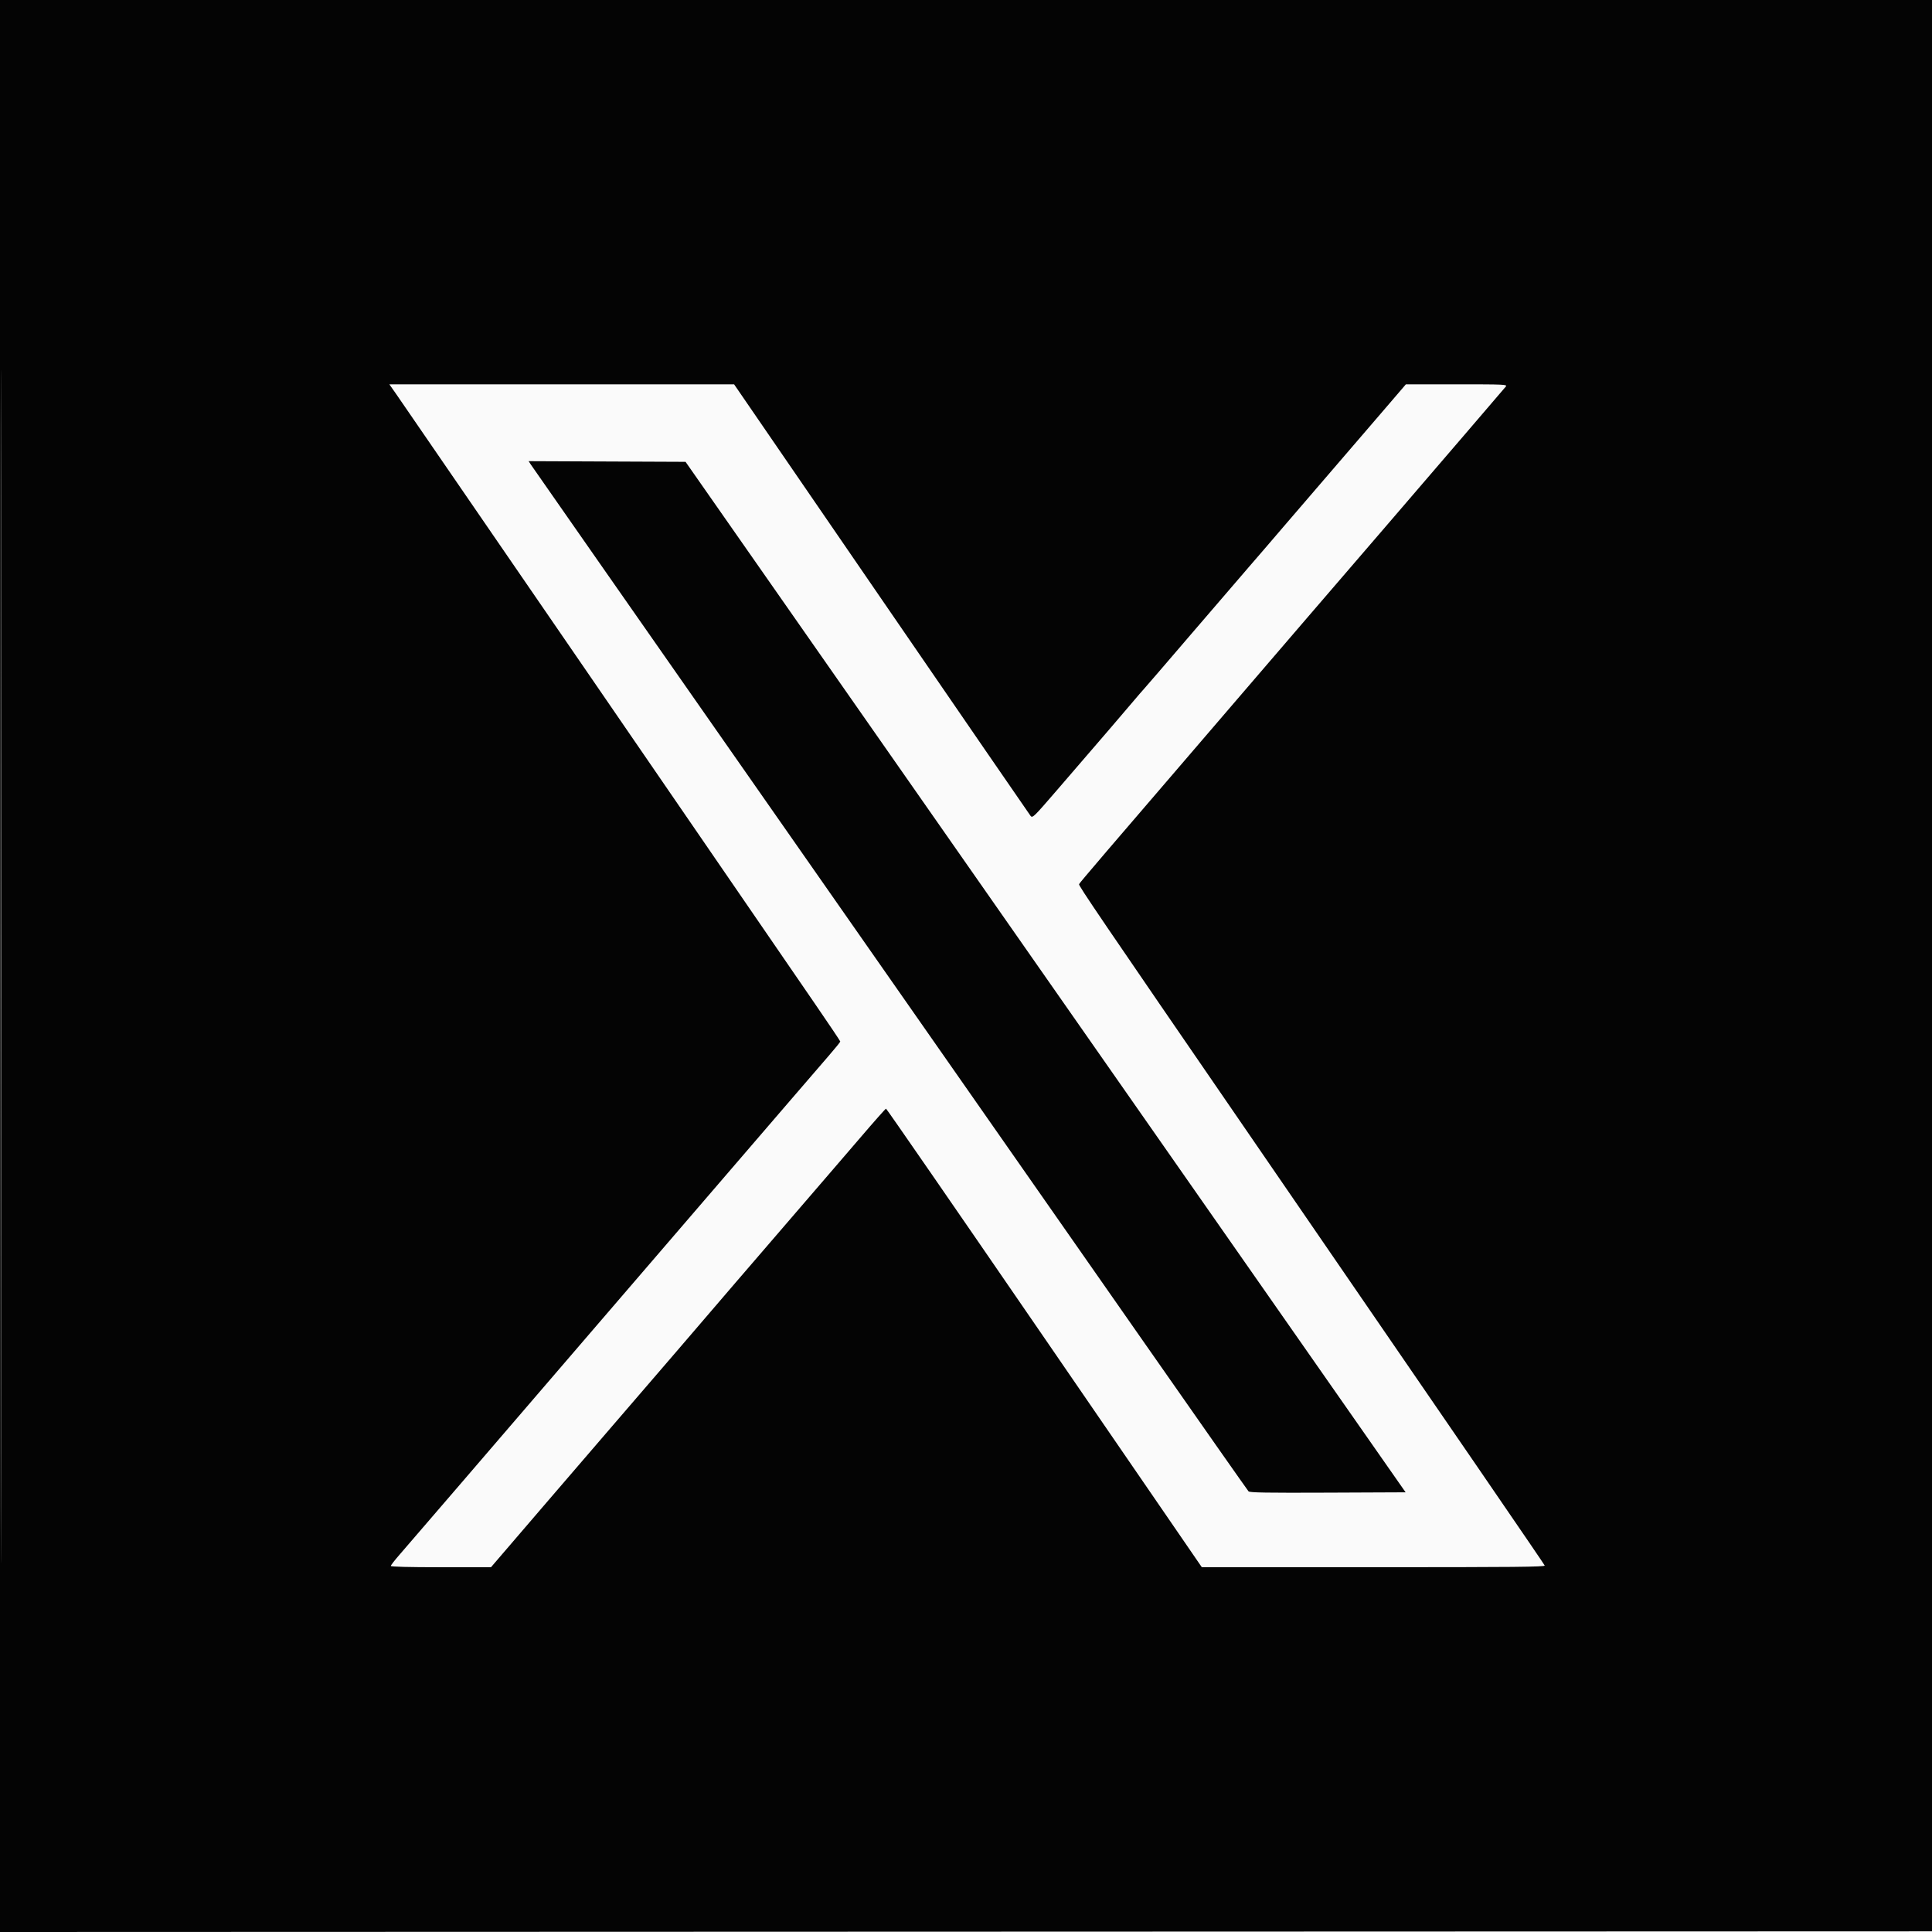
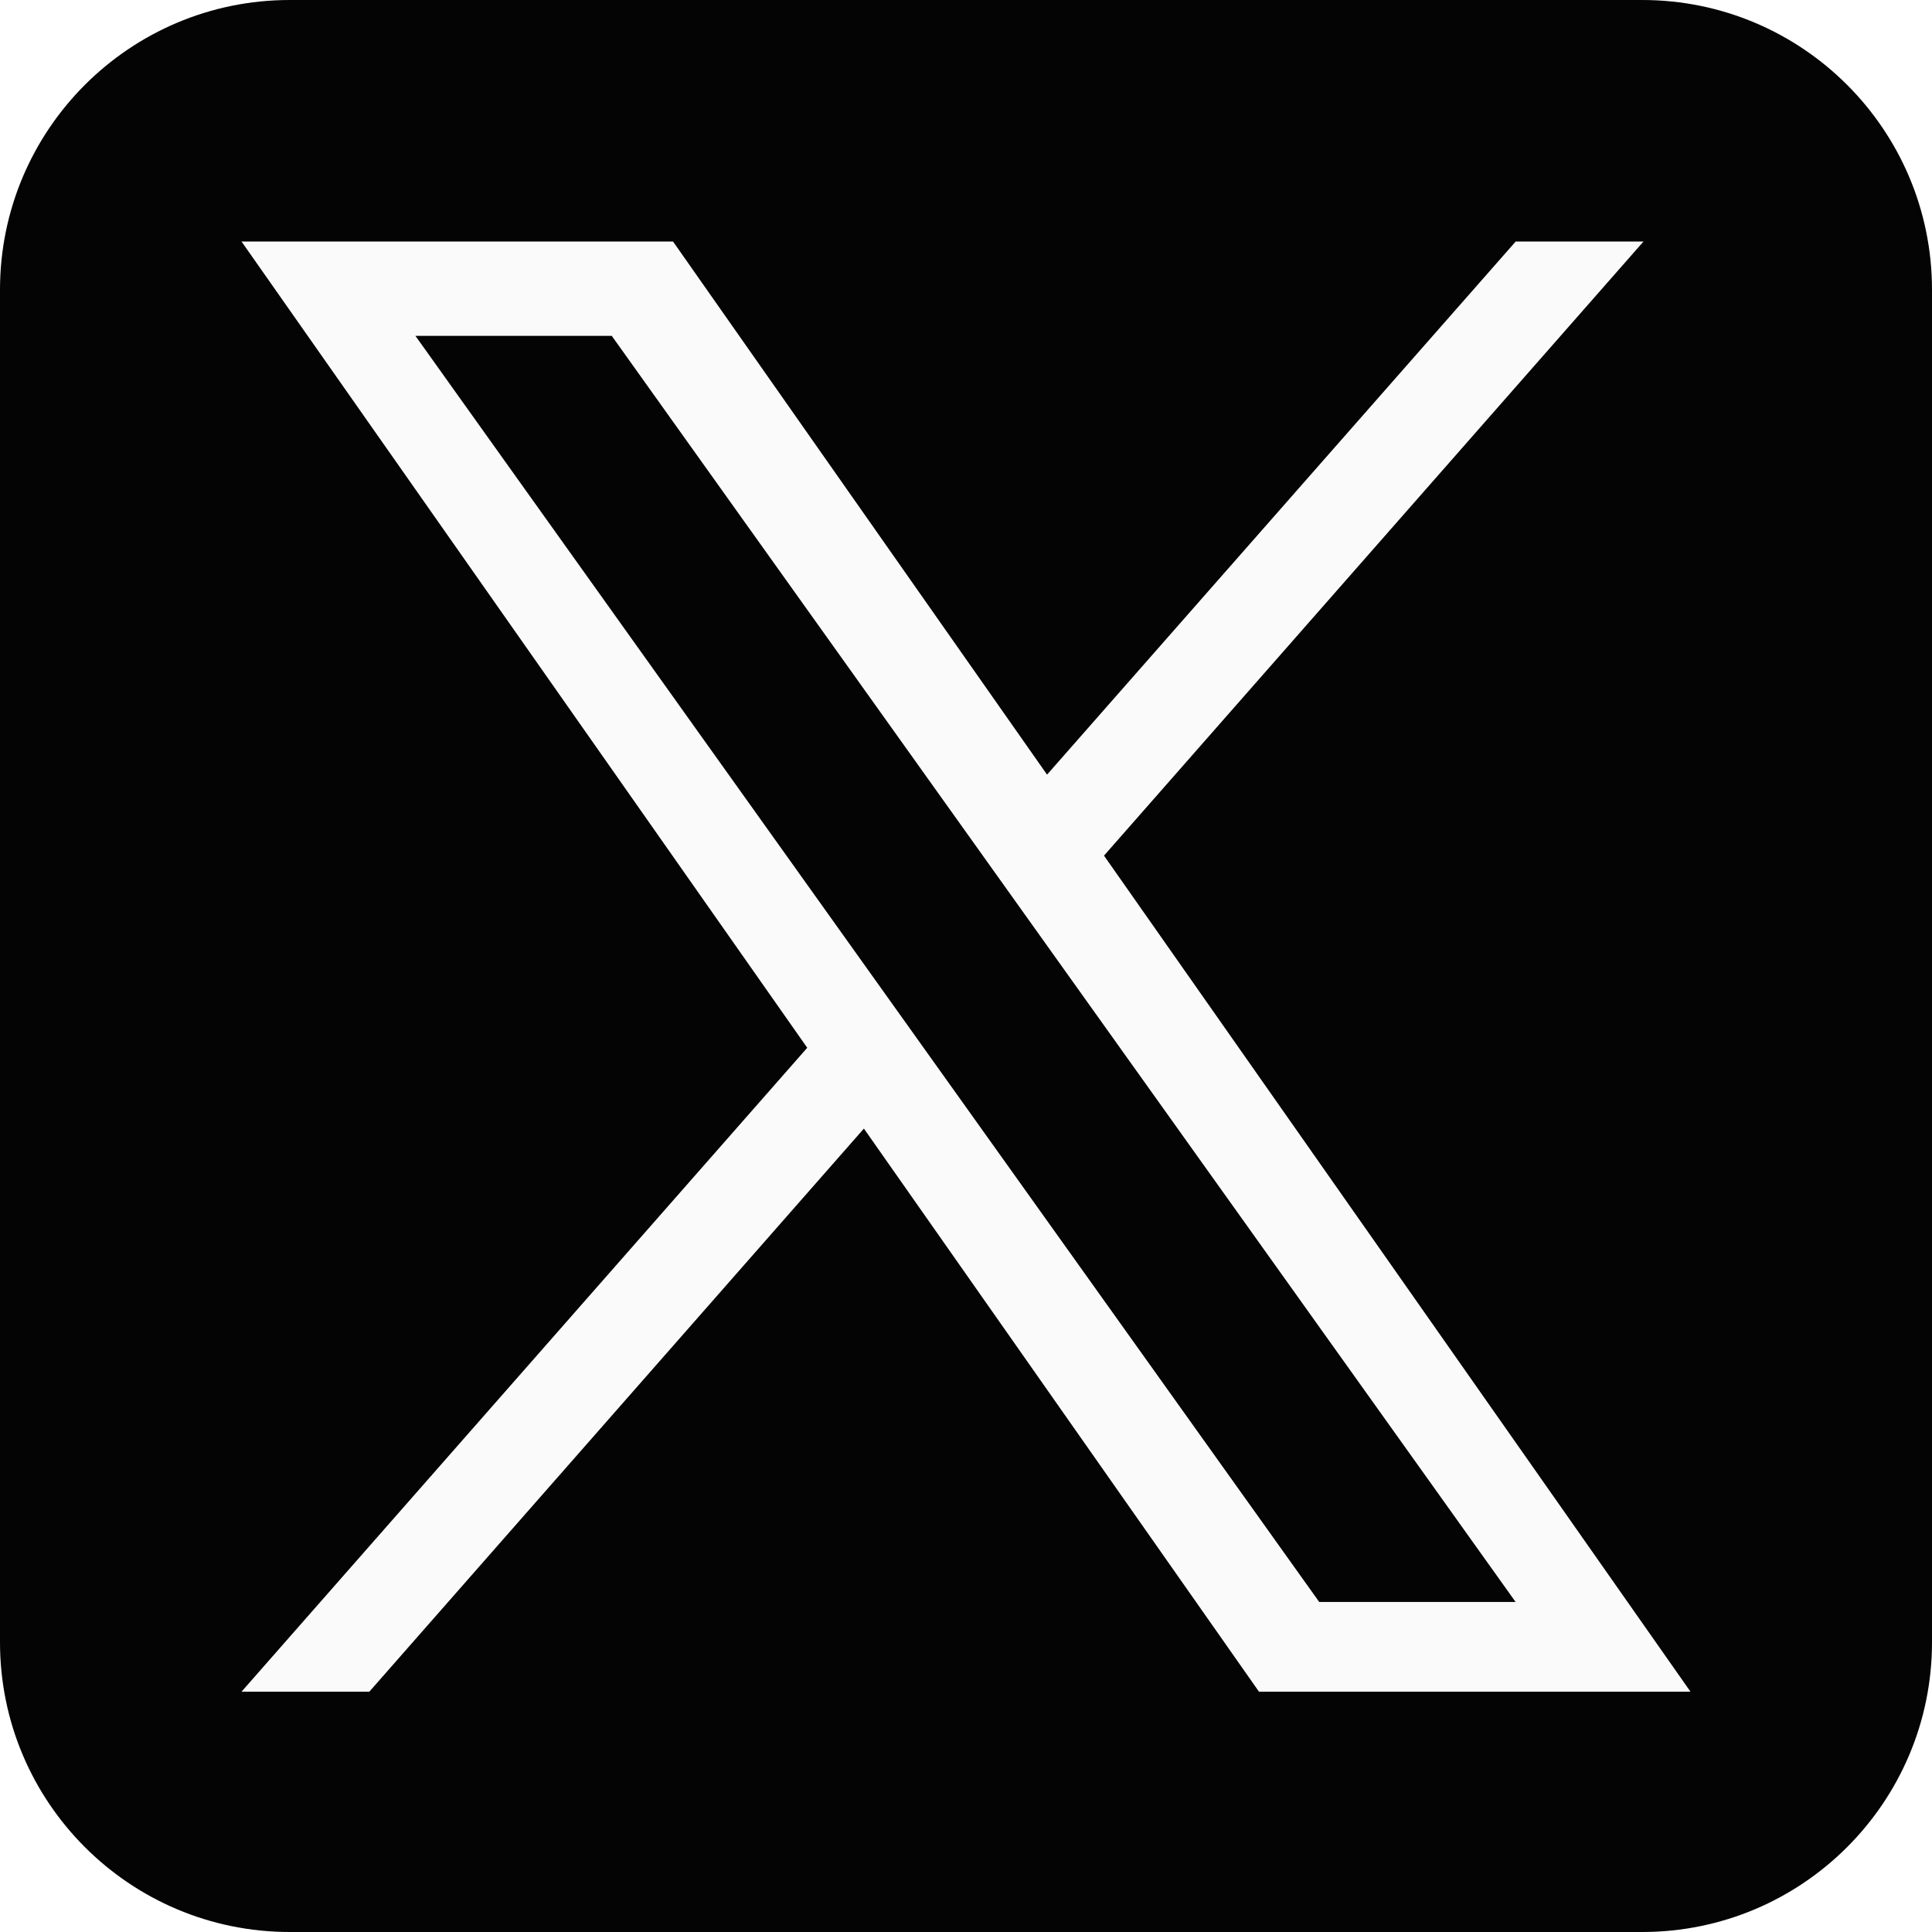
- <svg xmlns="http://www.w3.org/2000/svg" aria-label="X" role="img" width="1483" height="1483" viewBox="0 0 1483 1483" version="1.1">
-   <path d="M 304.292 302.750 C 307.279 307.012, 376.455 407.700, 458.017 526.500 C 539.579 645.300, 615.016 755.165, 625.656 770.645 C 636.295 786.125, 645 799.101, 645 799.481 C 645 799.861, 641.038 804.746, 636.196 810.336 C 631.354 815.926, 617.715 831.750, 605.889 845.500 C 594.062 859.250, 574.125 882.425, 561.584 897 C 549.044 911.575, 526.982 937.225, 512.557 954 C 498.133 970.775, 472.194 1000.934, 454.915 1021.020 C 401.474 1083.146, 393.762 1092.119, 353.081 1139.500 C 331.359 1164.800, 310.529 1188.990, 306.793 1193.256 C 303.057 1197.522, 300 1201.460, 300 1202.006 C 300 1202.647, 313.644 1203, 338.441 1203 L 376.881 1203 419.142 1153.750 C 442.386 1126.662, 465.315 1100, 470.095 1094.500 C 480.432 1082.608, 559.262 990.885, 565.888 983.040 C 568.425 980.037, 572.110 975.762, 574.077 973.540 C 576.045 971.318, 591.554 953.300, 608.542 933.500 C 625.529 913.700, 639.895 897.015, 640.464 896.422 C 641.034 895.830, 650.027 885.367, 660.449 873.172 C 670.871 860.978, 679.720 851, 680.113 851 C 680.507 851, 734.043 928.513, 799.084 1023.250 C 864.124 1117.987, 918.500 1197.178, 919.920 1199.229 L 922.500 1202.957 1054.357 1202.979 C 1162.791 1202.996, 1186.125 1202.767, 1185.710 1201.687 C 1185.270 1200.539, 1122.096 1108.393, 960.025 872.500 C 843.352 702.684, 827.838 679.864, 828.283 678.706 C 828.715 677.580, 844.607 658.993, 949.085 537.417 C 967.007 516.563, 991.712 487.800, 1003.985 473.500 C 1016.258 459.200, 1028.650 444.800, 1031.522 441.500 C 1034.394 438.200, 1049.496 420.650, 1065.082 402.500 C 1080.667 384.350, 1107.162 353.510, 1123.960 333.967 C 1140.757 314.424, 1155.118 297.662, 1155.872 296.717 C 1157.165 295.100, 1154.969 295, 1118.199 295 L 1079.154 295 1061.788 315.250 C 1038.675 342.200, 996.894 390.799, 985.030 404.532 C 979.789 410.600, 973.250 418.226, 970.500 421.478 C 967.750 424.730, 962.324 431.015, 958.443 435.445 C 954.562 439.875, 935.003 462.625, 914.978 486 C 894.954 509.375, 878.296 528.725, 877.960 529 C 877.625 529.275, 873.334 534.252, 868.425 540.061 C 859.839 550.221, 851.101 560.391, 811.027 606.865 C 793.437 627.265, 792.535 628.141, 791.052 626.266 C 790.199 625.186, 738.650 550.213, 676.500 459.661 L 563.500 295.021 431.181 295.010 L 298.862 295 304.292 302.750 M 407.565 356.742 C 408.559 358.259, 433.281 393.700, 462.504 435.500 C 517.927 514.776, 735.717 826.486, 875.781 1027 C 920.539 1091.075, 957.705 1144.066, 958.373 1144.758 C 959.327 1145.747, 972.359 1145.961, 1019.267 1145.758 L 1078.947 1145.500 922.776 922 C 836.881 799.075, 712.520 621.100, 646.418 526.500 L 526.232 354.500 465.996 354.242 L 405.760 353.984 407.565 356.742" stroke="none" fill="#fafafa" fill-rule="evenodd" />
-   <path d="M 0 741.501 L 0 1483.001 741.750 1482.751 L 1483.500 1482.500 1483.751 741.250 L 1484.001 0 742.001 0 L 0 0 0 741.501 M 0.497 742 C 0.497 1149.825, 0.611 1316.662, 0.750 1112.750 C 0.889 908.837, 0.889 575.162, 0.750 371.250 C 0.611 167.337, 0.497 334.175, 0.497 742 M 304.292 302.750 C 307.279 307.012, 376.455 407.700, 458.017 526.500 C 539.579 645.300, 615.016 755.165, 625.656 770.645 C 636.295 786.125, 645 799.101, 645 799.481 C 645 799.861, 641.038 804.746, 636.196 810.336 C 631.354 815.926, 617.715 831.750, 605.889 845.500 C 594.062 859.250, 574.125 882.425, 561.584 897 C 549.044 911.575, 526.982 937.225, 512.557 954 C 498.133 970.775, 472.194 1000.934, 454.915 1021.020 C 401.474 1083.146, 393.762 1092.119, 353.081 1139.500 C 331.359 1164.800, 310.529 1188.990, 306.793 1193.256 C 303.057 1197.522, 300 1201.460, 300 1202.006 C 300 1202.647, 313.644 1203, 338.441 1203 L 376.881 1203 419.142 1153.750 C 442.386 1126.662, 465.315 1100, 470.095 1094.500 C 480.432 1082.608, 559.262 990.885, 565.888 983.040 C 568.425 980.037, 572.110 975.762, 574.077 973.540 C 576.045 971.318, 591.554 953.300, 608.542 933.500 C 625.529 913.700, 639.895 897.015, 640.464 896.422 C 641.034 895.830, 650.027 885.367, 660.449 873.172 C 670.871 860.978, 679.720 851, 680.113 851 C 680.507 851, 734.043 928.513, 799.084 1023.250 C 864.124 1117.987, 918.500 1197.178, 919.920 1199.229 L 922.500 1202.957 1054.357 1202.979 C 1162.791 1202.996, 1186.125 1202.767, 1185.710 1201.687 C 1185.270 1200.539, 1122.096 1108.393, 960.025 872.500 C 843.352 702.684, 827.838 679.864, 828.283 678.706 C 828.715 677.580, 844.607 658.993, 949.085 537.417 C 967.007 516.563, 991.712 487.800, 1003.985 473.500 C 1016.258 459.200, 1028.650 444.800, 1031.522 441.500 C 1034.394 438.200, 1049.496 420.650, 1065.082 402.500 C 1080.667 384.350, 1107.162 353.510, 1123.960 333.967 C 1140.757 314.424, 1155.118 297.662, 1155.872 296.717 C 1157.165 295.100, 1154.969 295, 1118.199 295 L 1079.154 295 1061.788 315.250 C 1038.675 342.200, 996.894 390.799, 985.030 404.532 C 979.789 410.600, 973.250 418.226, 970.500 421.478 C 967.750 424.730, 962.324 431.015, 958.443 435.445 C 954.562 439.875, 935.003 462.625, 914.978 486 C 894.954 509.375, 878.296 528.725, 877.960 529 C 877.625 529.275, 873.334 534.252, 868.425 540.061 C 859.839 550.221, 851.101 560.391, 811.027 606.865 C 793.437 627.265, 792.535 628.141, 791.052 626.266 C 790.199 625.186, 738.650 550.213, 676.500 459.661 L 563.500 295.021 431.181 295.010 L 298.862 295 304.292 302.750 M 407.565 356.742 C 408.559 358.259, 433.281 393.700, 462.504 435.500 C 517.927 514.776, 735.717 826.486, 875.781 1027 C 920.539 1091.075, 957.705 1144.066, 958.373 1144.758 C 959.327 1145.747, 972.359 1145.961, 1019.267 1145.758 L 1078.947 1145.500 922.776 922 C 836.881 799.075, 712.520 621.100, 646.418 526.500 L 526.232 354.500 465.996 354.242 L 405.760 353.984 407.565 356.742" stroke="none" fill="#040404" fill-rule="evenodd" />
+ <svg xmlns="http://www.w3.org/2000/svg" aria-label="X" role="img" viewBox="0 0 400 400" version="1.1">
+   <rect width="400" height="400" rx="15%" fill="#040404" fill-rule="evenodd" />
+   <g transform="translate(50 50)">
+     <path d="M178.57 127.15 290.27 0h-26.46l-97.03 110.38L89.34 0H0l117.13 166.93L0 300.25h26.46l102.4-116.59 81.8 116.59h89.34M36.01 19.54H76.66l187.13 262.13h-40.66" fill="#fafafa" fill-rule="evenodd" />
+   </g>
</svg>
